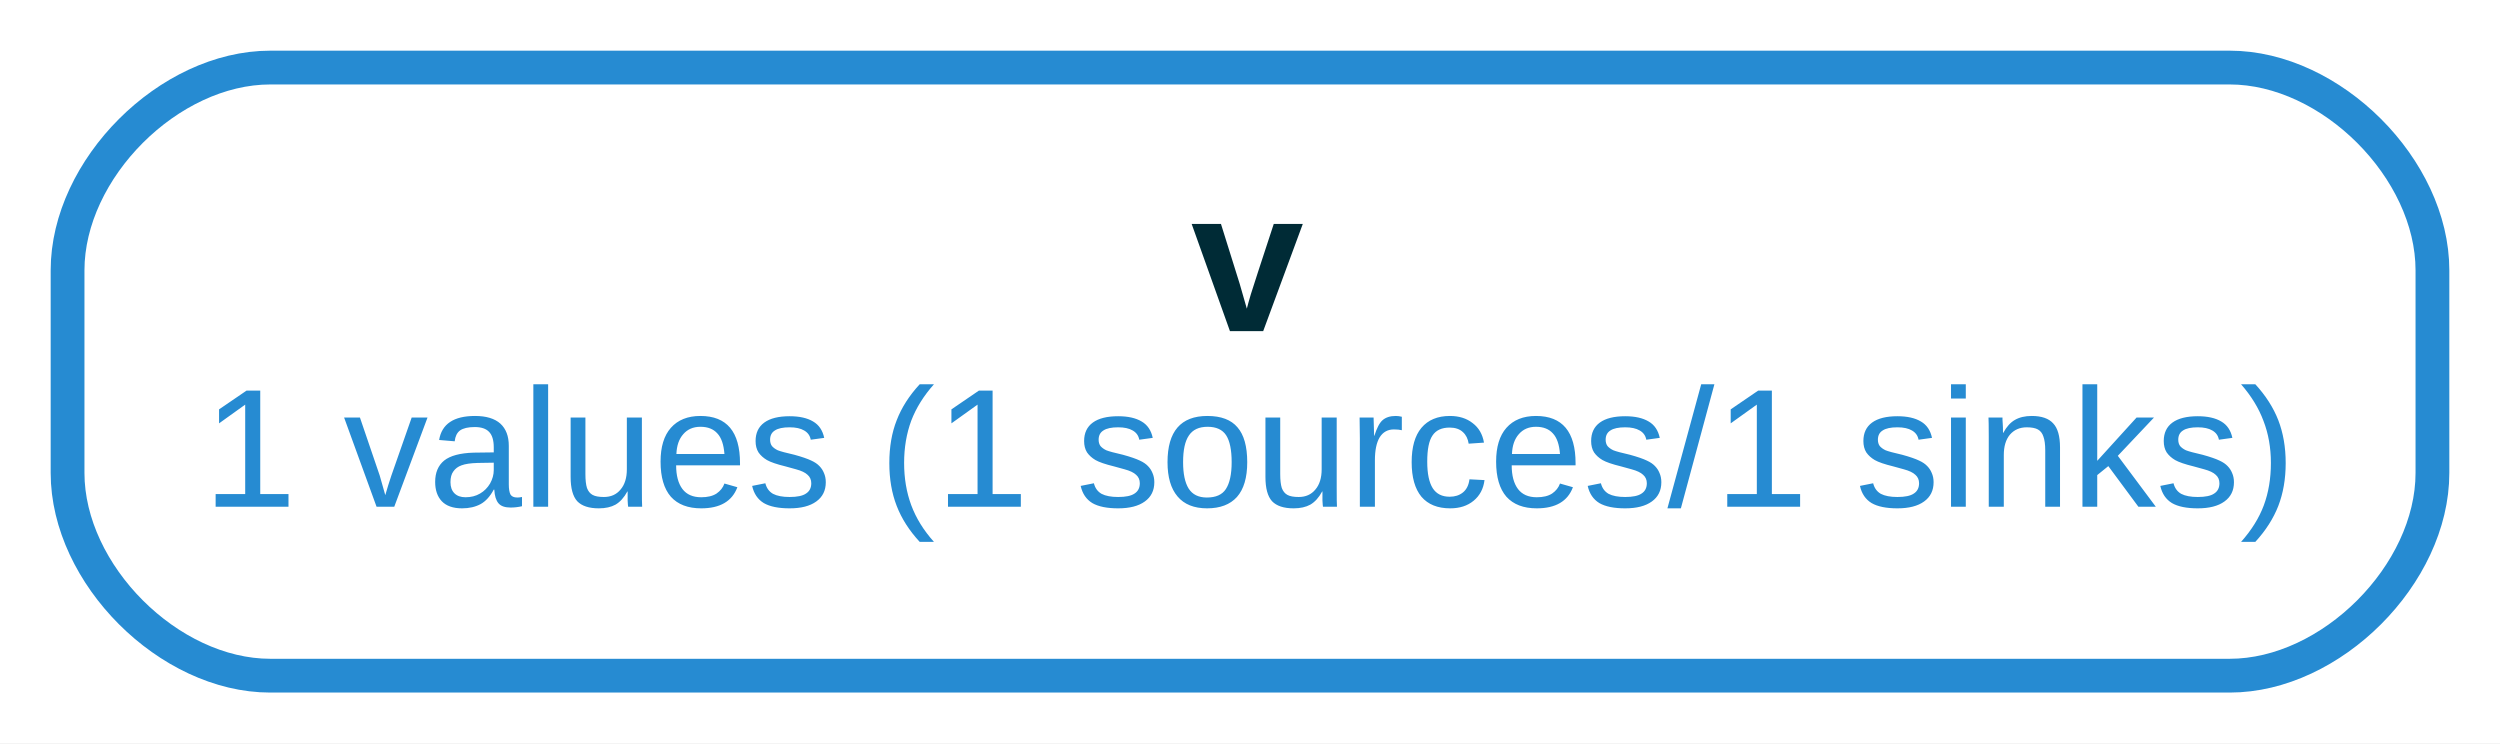
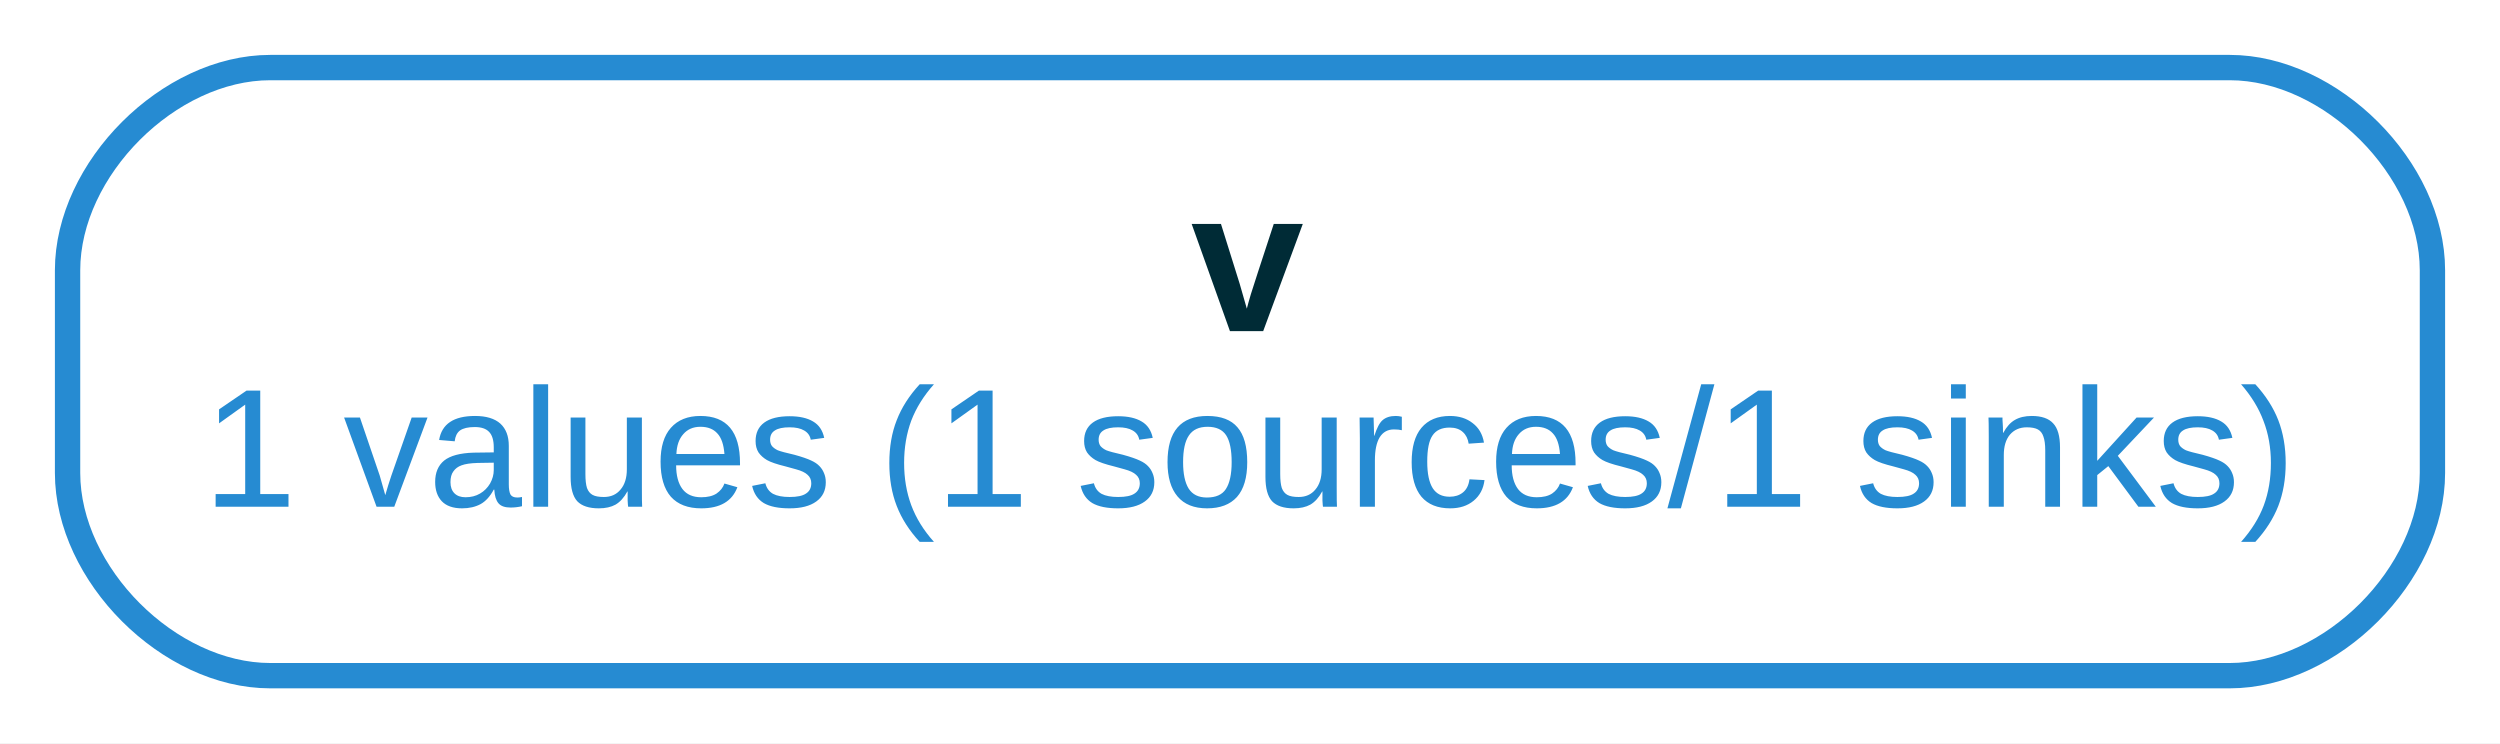
<svg xmlns="http://www.w3.org/2000/svg" width="148pt" height="44pt" viewBox="0.00 0.00 148.00 44.00">
  <g id="graph0" class="graph" transform="scale(1 1) rotate(0) translate(4 40)">
    <polygon fill="white" stroke="transparent" points="-4,4 -4,-40 144,-40 144,4 -4,4" />
    <g id="node1" class="node">
-       <path fill="none" stroke="#268bd2" stroke-width="2" d="M128,-36C128,-36 12,-36 12,-36 6,-36 0,-30 0,-24 0,-24 0,-12 0,-12 0,-6 6,0 12,0 12,0 128,0 128,0 134,0 140,-6 140,-12 140,-12 140,-24 140,-24 140,-30 134,-36 128,-36" />
+       <path fill="none" stroke="#268bd2" stroke-width="1.5" d="M128,-36C128,-36 12,-36 12,-36 6,-36 0,-30 0,-24 0,-24 0,-12 0,-12 0,-6 6,0 12,0 12,0 128,0 128,0 134,0 140,-6 140,-12 140,-12 140,-24 140,-24 140,-30 134,-36 128,-36" />
      <text text-anchor="start" x="66.5" y="-20.4" font-family="Liberation Sans,Helvetica,Arial,sans-serif" font-weight="bold" font-size="12.00" fill="#002b36">v</text>
      <text text-anchor="start" x="8" y="-10" font-family="Liberation Sans,Helvetica,Arial,sans-serif" font-size="10.00" fill="#268bd2">1 values (1 sources/1 sinks)</text>
    </g>
  </g>
</svg>
